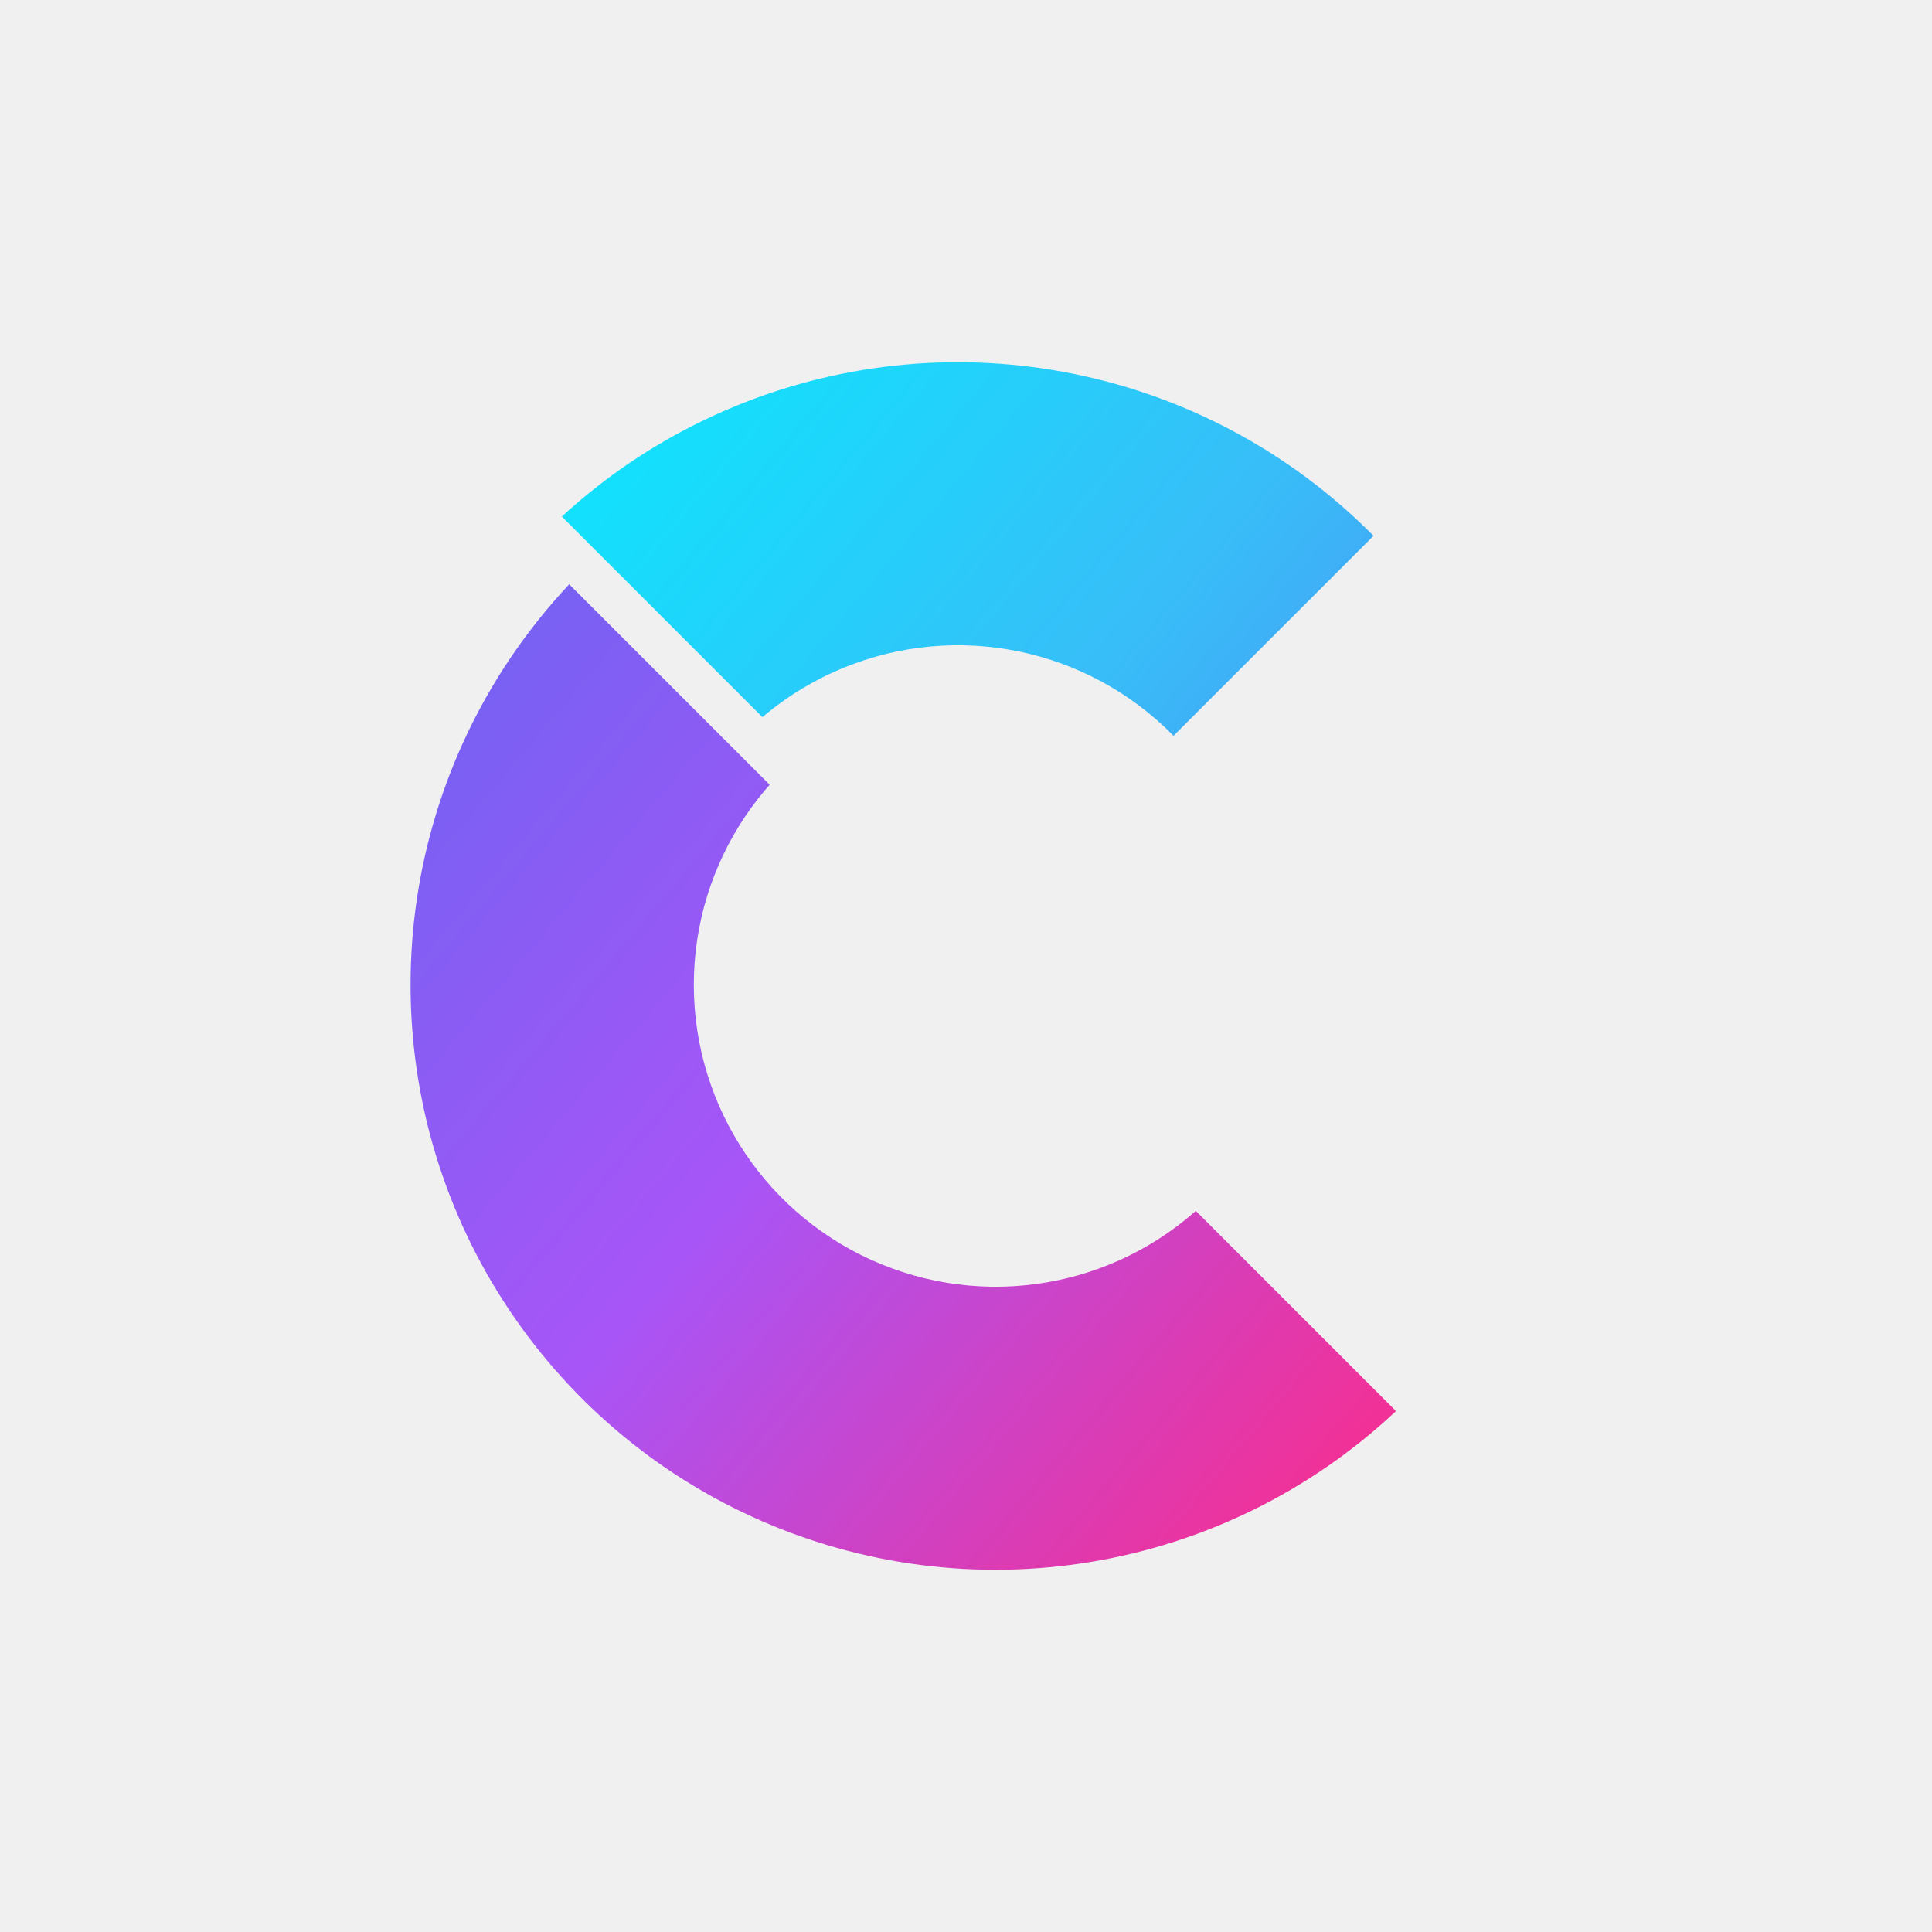
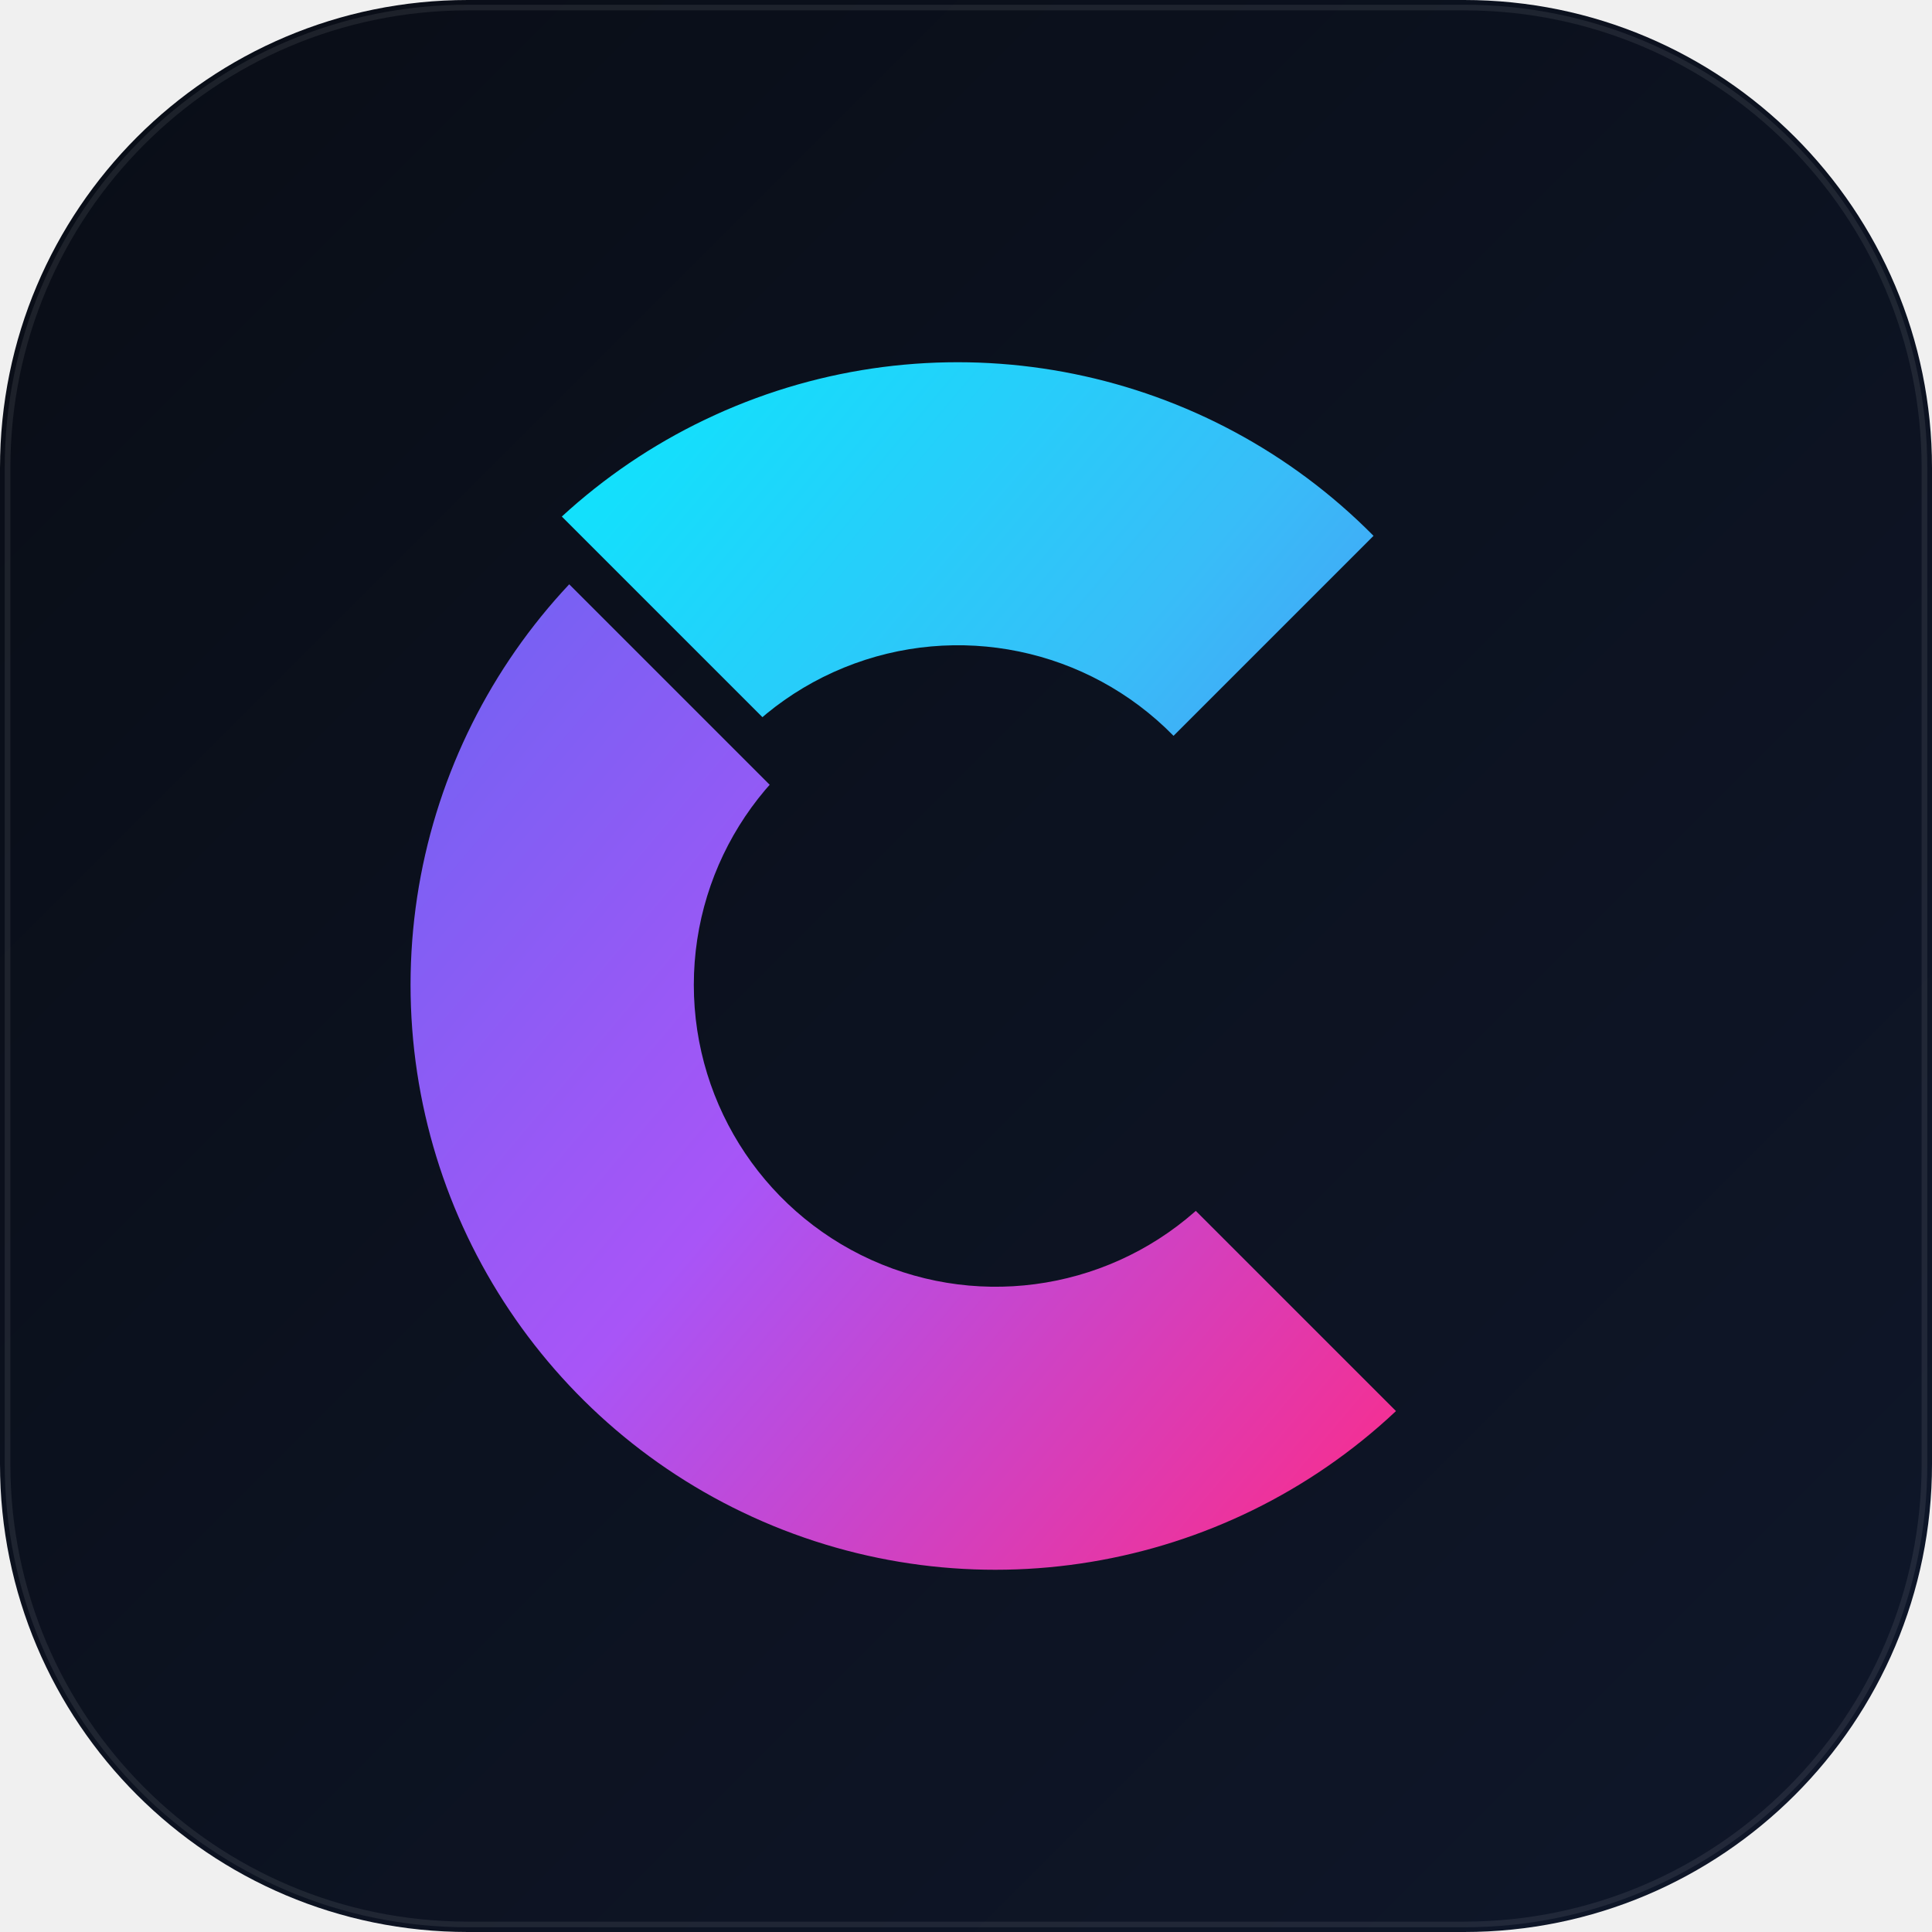
- <svg xmlns="http://www.w3.org/2000/svg" viewBox="0 0 512 512" width="100%" height="100%" fill="none">
+ <svg xmlns="http://www.w3.org/2000/svg" viewBox="0 0 512 512" width="100%" height="100%">
  <defs>
+     <linearGradient id="bg-canvas" x1="0%" y1="0%" x2="100%" y2="100%">
+       <stop offset="0%" stop-color="#090D16" />
+       <stop offset="100%" stop-color="#0F172A" />
+     </linearGradient>
    <linearGradient id="top-gradient" x1="0%" y1="0%" x2="100%" y2="100%">
      <stop offset="0%" stop-color="#00F2FE" />
      <stop offset="50%" stop-color="#38BDF8" />
      <stop offset="100%" stop-color="#6366F1" />
    </linearGradient>
    <linearGradient id="bot-gradient" x1="0%" y1="0%" x2="100%" y2="100%">
      <stop offset="0%" stop-color="#6366F1" />
      <stop offset="50%" stop-color="#A855F7" />
      <stop offset="100%" stop-color="#FF2A85" />
    </linearGradient>
    <clipPath id="clip-top">
      <polygon points="0,0 512,0 512,504 0,-8" />
    </clipPath>
    <clipPath id="clip-bot">
      <polygon points="0,8 512,520 512,512 0,512" />
    </clipPath>
  </defs>
+   <rect width="512" height="512" rx="124" fill="url(#bg-canvas)" />
+   <rect width="508" height="508" x="2" y="2" rx="122" fill="none" stroke="#FFFFFF" stroke-opacity="0.08" stroke-width="1.5" />
  <g transform="translate(4, 0)">
    <g transform="translate(-5, -5)" clip-path="url(#clip-top)">
      <path d="M 365 147                A 155 155 0 1 0 365 365                L 312 312                A 80 80 0 1 1 312 200                Z" fill="url(#top-gradient)" />
    </g>
    <g transform="translate(5, 5)" clip-path="url(#clip-bot)">
      <path d="M 365 147                A 155 155 0 1 0 365 365                L 312 312                A 80 80 0 1 1 312 200                Z" fill="url(#bot-gradient)" />
    </g>
  </g>
</svg>
